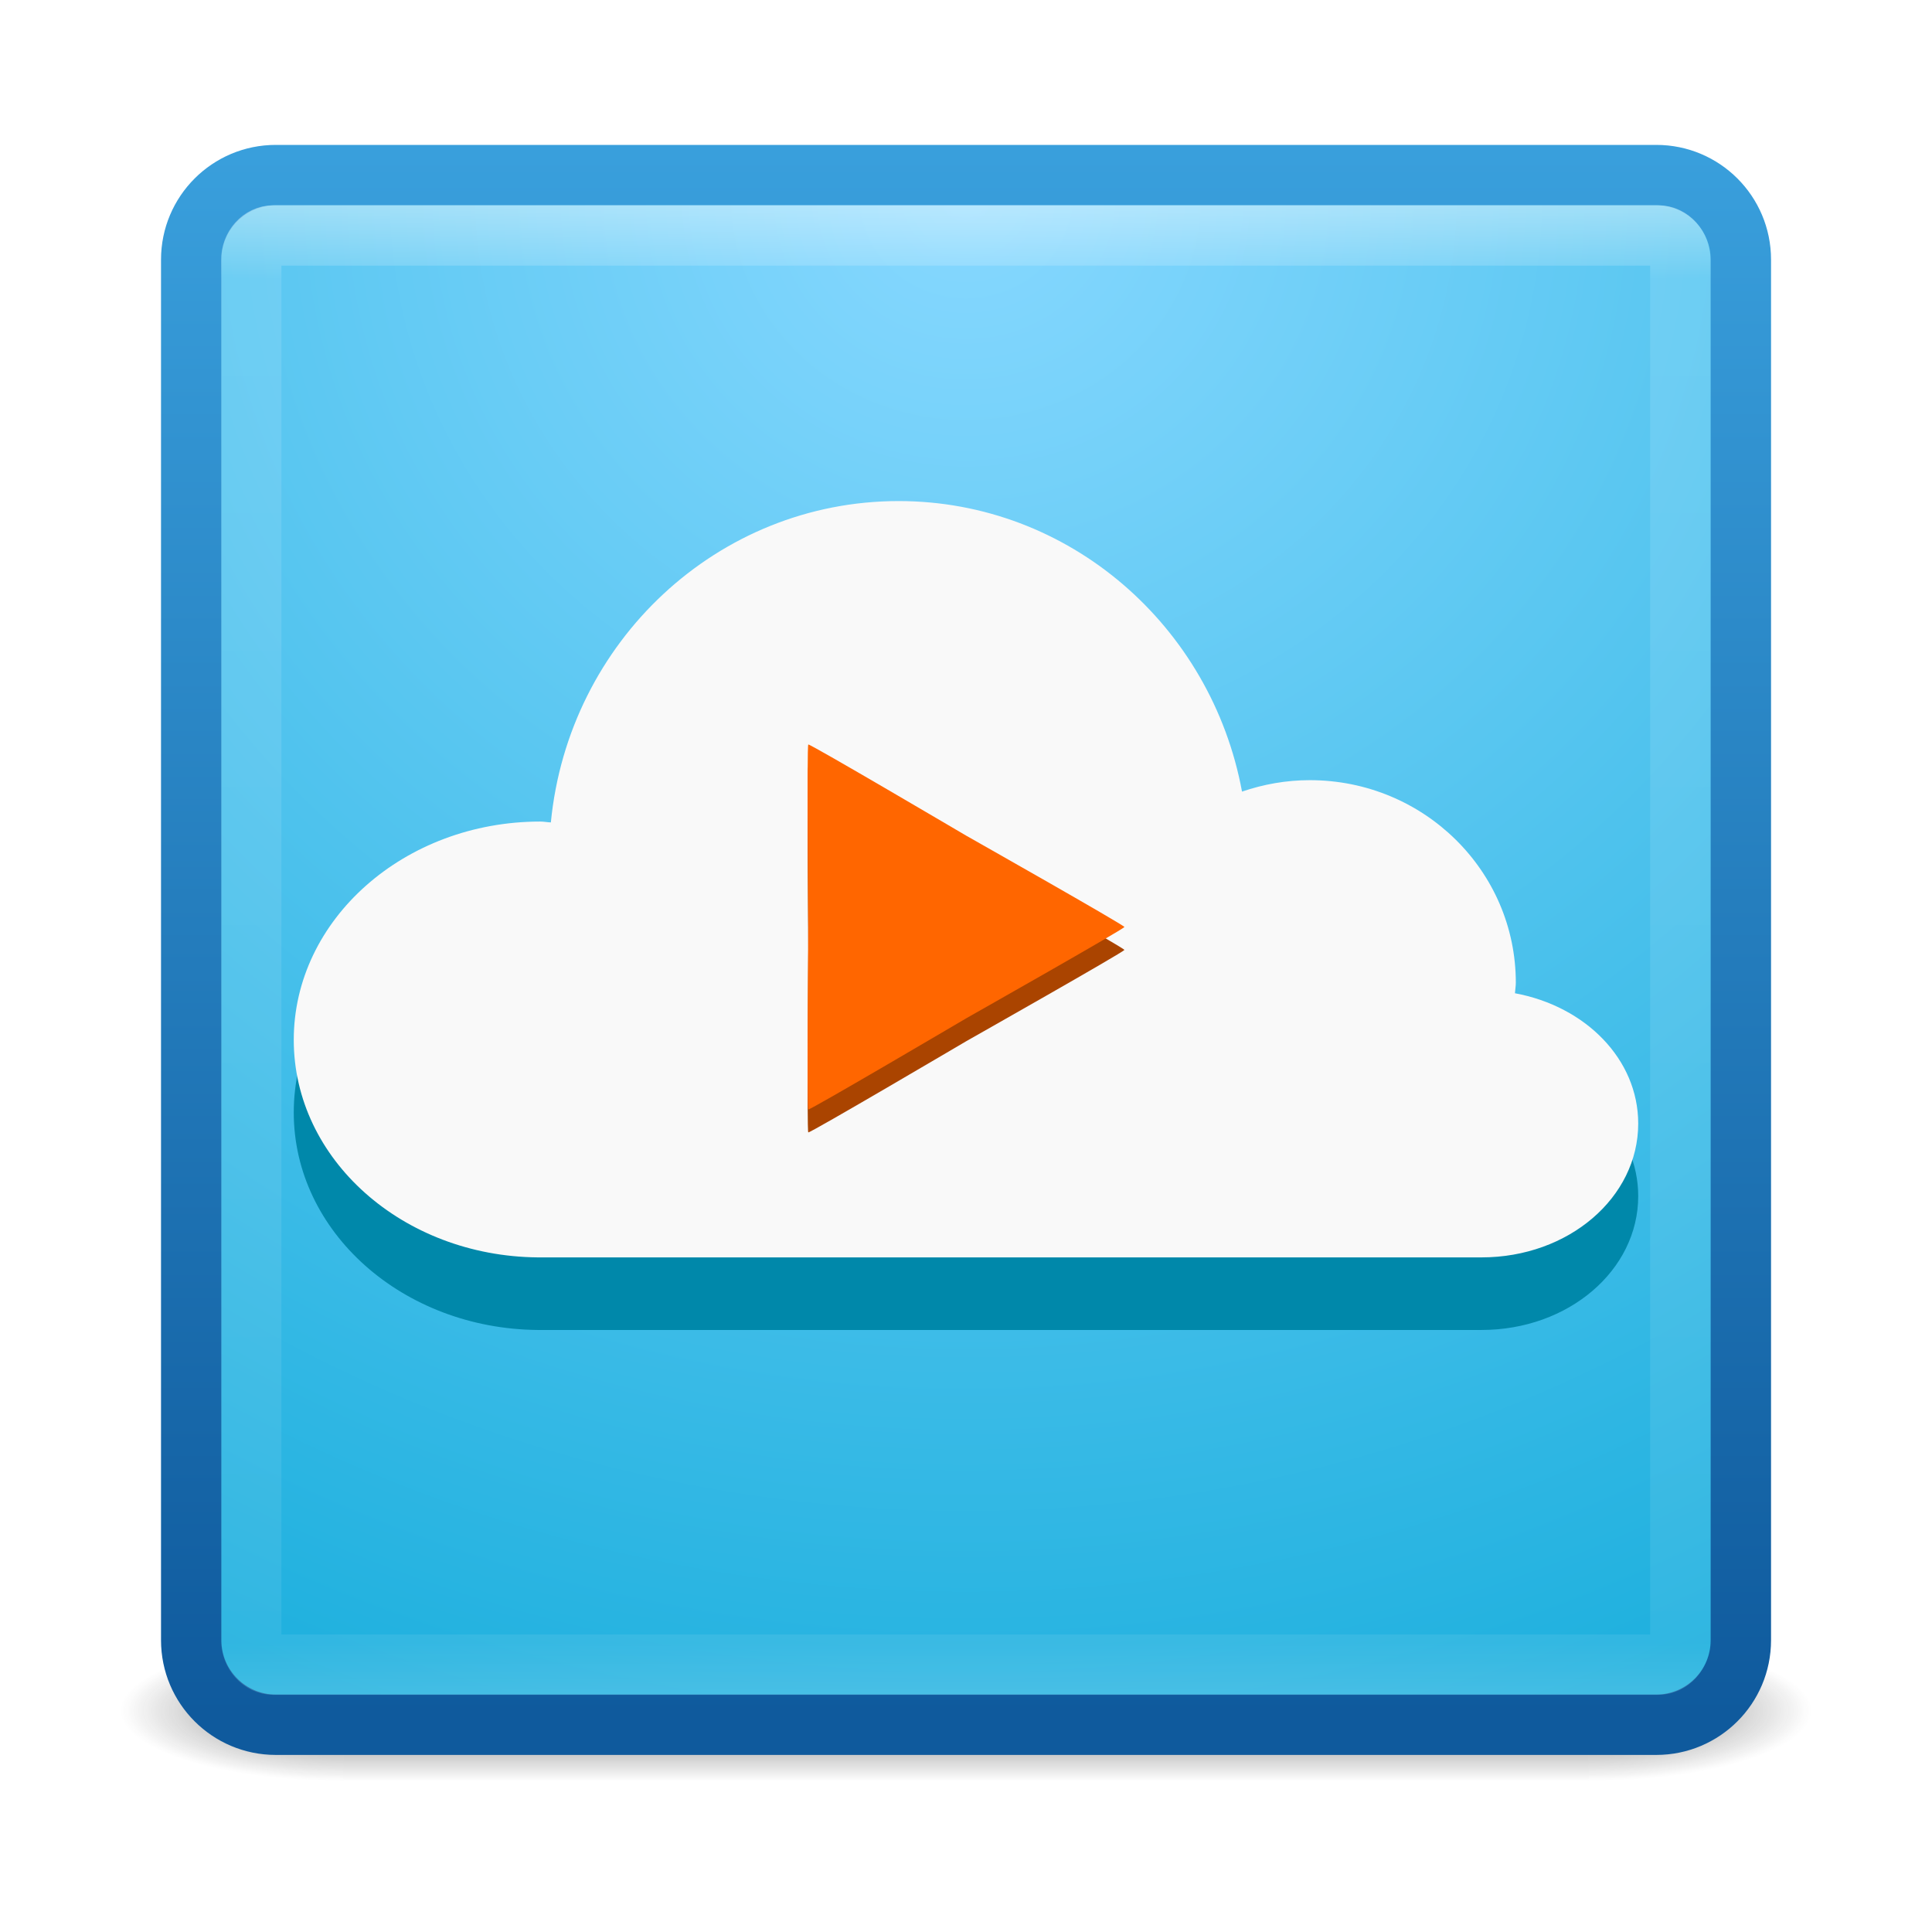
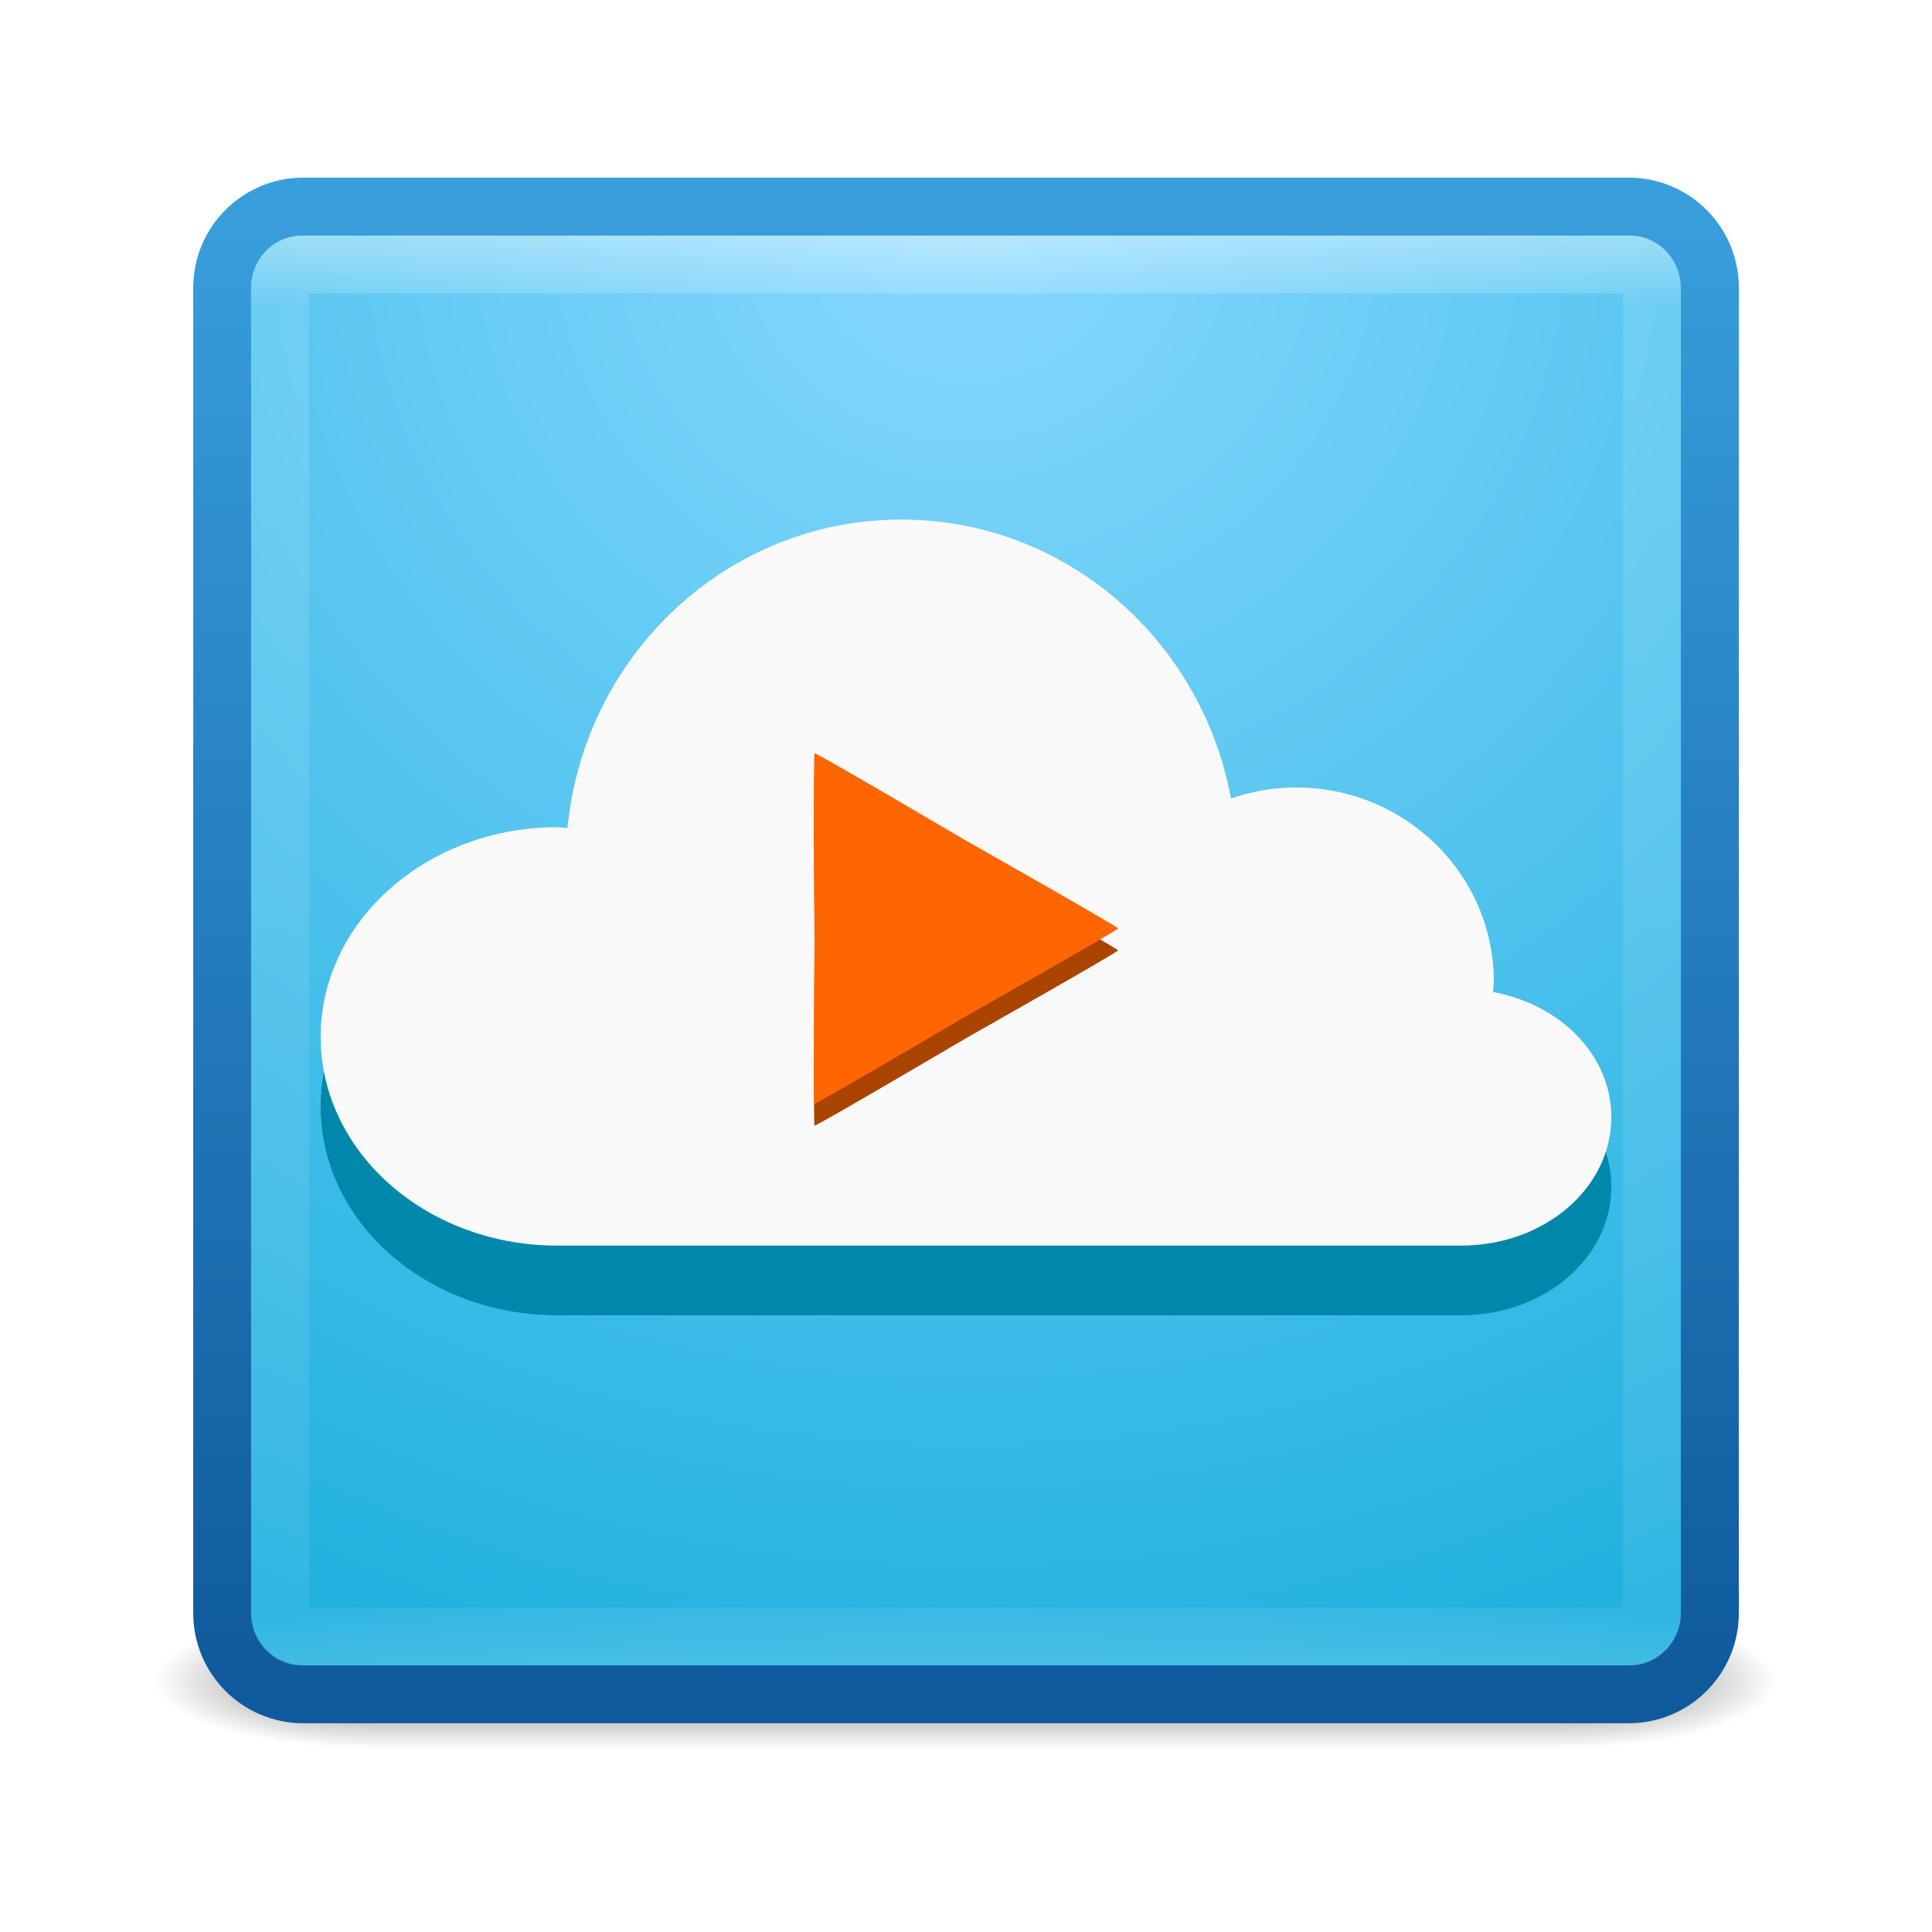
<svg xmlns="http://www.w3.org/2000/svg" xmlns:xlink="http://www.w3.org/1999/xlink" version="1.1" width="32" height="32" id="svg4053">
  <defs id="defs4055">
    <linearGradient x1="25.288" y1="10.841" x2="25.288" y2="44.585" id="linearGradient3047-2" xlink:href="#linearGradient3940-2-8-4" gradientUnits="userSpaceOnUse" gradientTransform="matrix(1.310992,0,0,1.359547,1.580079,-1.352131)" />
    <linearGradient id="linearGradient3940-2-8-4">
      <stop id="stop3942-1-0-9" style="stop-color:#f7f7f7;stop-opacity:1" offset="0" />
      <stop id="stop3944-7-3-0" style="stop-color:#fef2cc;stop-opacity:1" offset="1" />
    </linearGradient>
    <linearGradient x1="27.096" y1="10.881" x2="27.096" y2="39.151" id="linearGradient3050-8" xlink:href="#linearGradient3895-9-0-3-5-2" gradientUnits="userSpaceOnUse" gradientTransform="matrix(1.410256,0,0,1.410256,0.3911341,-3.25641)" />
    <linearGradient id="linearGradient3895-9-0-3-5-2">
      <stop id="stop3897-0-5-7-89-6" style="stop-color:#dc5639;stop-opacity:1" offset="0" />
      <stop id="stop3899-8-7-06-3-8" style="stop-color:#9d0f0f;stop-opacity:1" offset="1" />
    </linearGradient>
    <radialGradient cx="7.496" cy="8.45" r="20" fx="7.496" fy="8.45" id="radialGradient3059" xlink:href="#linearGradient4067-0-2-0-7" gradientUnits="userSpaceOnUse" gradientTransform="matrix(8.4397352e-7,0.9574701,-2.305177,1.8919631e-6,51.47834,-66.3403)" />
    <linearGradient id="linearGradient4067-0-2-0-7">
      <stop id="stop4069-2-9-3-6" style="stop-color:#ffe452;stop-opacity:1" offset="0" />
      <stop id="stop4071-8-9-5-0" style="stop-color:#ffeb41;stop-opacity:0" offset="1" />
    </linearGradient>
    <linearGradient x1="16.626" y1="15.298" x2="20.055" y2="24.628" id="linearGradient3062" xlink:href="#linearGradient8265-821-176-38-919-66-249-7-7-0-4" gradientUnits="userSpaceOnUse" gradientTransform="matrix(1.172342,0,0,1.843414,3.808988,-5.529971)" />
    <linearGradient id="linearGradient8265-821-176-38-919-66-249-7-7-0-4">
      <stop id="stop2687-1-9-7-8" style="stop-color:#ff9116;stop-opacity:1" offset="0" />
      <stop id="stop2689-5-4-3-5" style="stop-color:#ffdf80;stop-opacity:0.375" offset="1" />
    </linearGradient>
    <linearGradient x1="24" y1="5" x2="24" y2="43" id="linearGradient3065" xlink:href="#linearGradient3924-2" gradientUnits="userSpaceOnUse" gradientTransform="matrix(1.432432,0,0,1.436283,-2.378375,-2.470783)" />
    <linearGradient id="linearGradient3924-2">
      <stop id="stop3926-9" style="stop-color:#ffffff;stop-opacity:1" offset="0" />
      <stop id="stop3928-9" style="stop-color:#ffffff;stop-opacity:0.235" offset="0.063" />
      <stop id="stop3930-3" style="stop-color:#ffffff;stop-opacity:0.157" offset="0.951" />
      <stop id="stop3932-8" style="stop-color:#ffffff;stop-opacity:0.392" offset="1" />
    </linearGradient>
    <radialGradient cx="7.496" cy="8.45" r="20" fx="7.496" fy="8.45" id="radialGradient3068" xlink:href="#linearGradient4644-104-3-3-6-2-3-4" gradientUnits="userSpaceOnUse" gradientTransform="matrix(2.739912e-8,3.295755,-3.486516,-6.0720387e-8,61.4604,-19.3824)" />
    <linearGradient id="linearGradient4644-104-3-3-6-2-3-4">
      <stop id="stop5237-6-5-1-7-5-2" style="stop-color:#87d8ff;stop-opacity:1;" offset="0" />
      <stop id="stop5239-4-6-4-8-4-8" style="stop-color:#0eaad9;stop-opacity:1;" offset="1" />
    </linearGradient>
    <linearGradient x1="13.991" y1="3.963" x2="13.991" y2="43.294" id="linearGradient3070" xlink:href="#linearGradient3895-9-0-3-7-3" gradientUnits="userSpaceOnUse" gradientTransform="matrix(1.410256,0,0,1.410256,-1.846167,-1.84615)" />
    <linearGradient id="linearGradient3895-9-0-3-7-3">
      <stop id="stop3897-0-5-7-8-3" style="stop-color:#399fdc;stop-opacity:1;" offset="0" />
      <stop id="stop3899-8-7-06-9-2" style="stop-color:#0f5a9d;stop-opacity:1;" offset="1" />
    </linearGradient>
    <radialGradient cx="4.993" cy="43.5" r="2.5" fx="4.993" fy="43.5" id="radialGradient4067" xlink:href="#linearGradient3688-166-749-4" gradientUnits="userSpaceOnUse" gradientTransform="matrix(2.003784,0,0,1.4,27.98813,-17.4)" />
    <linearGradient id="linearGradient3688-166-749-4">
      <stop id="stop2883-4" style="stop-color:#181818;stop-opacity:1" offset="0" />
      <stop id="stop2885-9" style="stop-color:#181818;stop-opacity:0" offset="1" />
    </linearGradient>
    <radialGradient cx="4.993" cy="43.5" r="2.5" fx="4.993" fy="43.5" id="radialGradient4069" xlink:href="#linearGradient3688-464-309-9" gradientUnits="userSpaceOnUse" gradientTransform="matrix(2.003784,0,0,1.4,-20.01187,-104.4)" />
    <linearGradient id="linearGradient3688-464-309-9">
      <stop id="stop2889-7" style="stop-color:#181818;stop-opacity:1" offset="0" />
      <stop id="stop2891-6" style="stop-color:#181818;stop-opacity:0" offset="1" />
    </linearGradient>
    <linearGradient id="linearGradient3702-501-757-8">
      <stop id="stop2895-8" style="stop-color:#181818;stop-opacity:0" offset="0" />
      <stop id="stop2897-7" style="stop-color:#181818;stop-opacity:1" offset="0.5" />
      <stop id="stop2899-4" style="stop-color:#181818;stop-opacity:0" offset="1" />
    </linearGradient>
    <linearGradient x1="25.058" y1="47.028" x2="25.058" y2="39.999" id="linearGradient4047" xlink:href="#linearGradient3702-501-757-8" gradientUnits="userSpaceOnUse" />
    <linearGradient x1="27.096" y1="10.881" x2="27.096" y2="39.151" id="linearGradient4049" xlink:href="#linearGradient3895-9-0-3-5-2" gradientUnits="userSpaceOnUse" gradientTransform="matrix(1.410256,0,0,1.410256,0.3911341,-3.25641)" />
    <linearGradient x1="27.096" y1="10.881" x2="27.096" y2="39.151" id="linearGradient4051" xlink:href="#linearGradient3895-9-0-3-5-2" gradientUnits="userSpaceOnUse" gradientTransform="matrix(1.410256,0,0,1.410256,0.3911341,-3.25641)" />
    <radialGradient xlink:href="#linearGradient3688-166-749-4" id="radialGradient3920" gradientUnits="userSpaceOnUse" gradientTransform="matrix(2.003784,0,0,1.4,27.98813,-17.4)" cx="4.993" cy="43.5" fx="4.993" fy="43.5" r="2.5" />
    <radialGradient xlink:href="#linearGradient3688-464-309-9" id="radialGradient3922" gradientUnits="userSpaceOnUse" gradientTransform="matrix(2.003784,0,0,1.4,-20.01187,-104.4)" cx="4.993" cy="43.5" fx="4.993" fy="43.5" r="2.5" />
    <linearGradient xlink:href="#linearGradient3702-501-757-8" id="linearGradient3924" gradientUnits="userSpaceOnUse" x1="25.058" y1="47.028" x2="25.058" y2="39.999" />
    <linearGradient xlink:href="#linearGradient3924-2" id="linearGradient3939" gradientUnits="userSpaceOnUse" gradientTransform="matrix(1.050448,0,0,1.053273,-1.210802,-1.411823)" x1="24" y1="5" x2="24" y2="43" />
    <radialGradient xlink:href="#linearGradient4644-104-3-3-6-2-3-4" id="radialGradient3942" gradientUnits="userSpaceOnUse" gradientTransform="matrix(2.0092652e-8,2.416883,-2.556774,-4.4528204e-8,45.60421,-13.81365)" cx="7.496" cy="8.45" fx="7.496" fy="8.45" r="20" />
    <linearGradient xlink:href="#linearGradient3895-9-0-3-7-3" id="linearGradient3944" gradientUnits="userSpaceOnUse" gradientTransform="matrix(1.034186,0,0,1.034186,-0.8205176,-0.9537599)" x1="13.991" y1="3.963" x2="13.991" y2="43.294" />
    <linearGradient xlink:href="#linearGradient3924-2" id="linearGradient3990" gradientUnits="userSpaceOnUse" gradientTransform="matrix(0.6684672,0,0,0.6702643,-0.04323807,-0.352979)" x1="24" y1="5" x2="24" y2="43" />
    <radialGradient xlink:href="#linearGradient4644-104-3-3-6-2-3-4" id="radialGradient3993" gradientUnits="userSpaceOnUse" gradientTransform="matrix(1.2786234e-8,1.538016,-1.627038,-2.8336131e-8,29.74814,-8.245053)" cx="7.496" cy="8.45" fx="7.496" fy="8.45" r="20" />
    <linearGradient xlink:href="#linearGradient3895-9-0-3-7-3" id="linearGradient3995" gradientUnits="userSpaceOnUse" gradientTransform="matrix(0.6581185,0,0,0.6581185,0.205125,-0.06148415)" x1="13.991" y1="3.963" x2="13.991" y2="43.294" />
    <radialGradient xlink:href="#linearGradient3688-166-749-4" id="radialGradient4015" gradientUnits="userSpaceOnUse" gradientTransform="matrix(2.003784,0,0,1.4,27.98813,-17.4)" cx="4.993" cy="43.5" fx="4.993" fy="43.5" r="2.5" />
    <radialGradient xlink:href="#linearGradient3688-464-309-9" id="radialGradient4017" gradientUnits="userSpaceOnUse" gradientTransform="matrix(2.003784,0,0,1.4,-20.01187,-104.4)" cx="4.993" cy="43.5" fx="4.993" fy="43.5" r="2.5" />
    <linearGradient xlink:href="#linearGradient3702-501-757-8" id="linearGradient4019" gradientUnits="userSpaceOnUse" x1="25.058" y1="47.028" x2="25.058" y2="39.999" />
    <radialGradient xlink:href="#linearGradient4644-104-3-3-6-2-3-4" id="radialGradient4021" gradientUnits="userSpaceOnUse" gradientTransform="matrix(1.2786234e-8,1.538016,-1.627038,-2.8336131e-8,29.74814,-8.245053)" cx="7.496" cy="8.45" fx="7.496" fy="8.45" r="20" />
    <linearGradient xlink:href="#linearGradient3895-9-0-3-7-3" id="linearGradient4023" gradientUnits="userSpaceOnUse" gradientTransform="matrix(0.6581185,0,0,0.6581185,0.205125,-0.06148415)" x1="13.991" y1="3.963" x2="13.991" y2="43.294" />
    <linearGradient xlink:href="#linearGradient3924-2" id="linearGradient4025" gradientUnits="userSpaceOnUse" gradientTransform="matrix(0.6684672,0,0,0.6702643,-0.04323807,-0.352979)" x1="24" y1="5" x2="24" y2="43" />
    <linearGradient xlink:href="#linearGradient3924-2" id="linearGradient4034" gradientUnits="userSpaceOnUse" gradientTransform="matrix(0.6684672,0,0,0.6702643,-0.04323807,-0.352979)" x1="24" y1="5" x2="24" y2="43" />
    <radialGradient xlink:href="#linearGradient4644-104-3-3-6-2-3-4" id="radialGradient4037" gradientUnits="userSpaceOnUse" gradientTransform="matrix(1.2786234e-8,1.538016,-1.627038,-2.8336131e-8,29.74814,-8.245053)" cx="7.496" cy="8.45" fx="7.496" fy="8.45" r="20" />
    <linearGradient xlink:href="#linearGradient3895-9-0-3-7-3" id="linearGradient4039" gradientUnits="userSpaceOnUse" gradientTransform="matrix(0.6581185,0,0,0.6581185,0.205125,-0.06148415)" x1="13.991" y1="3.963" x2="13.991" y2="43.294" />
  </defs>
-   <g id="g4045">
+   <g id="g4045" transform="matrix(0.96,0,0,0.96,0.64,0.638001)">
    <g transform="matrix(0.7368421,0,0,0.3333328,-1.684211,13.83336)" id="g3712-8" style="opacity:0.6">
      <rect width="5" height="7" x="38" y="40" id="rect2801-5" style="fill:url(#radialGradient4015);fill-opacity:1;stroke:none" />
      <rect width="5" height="7" x="-10" y="-47" transform="scale(-1,-1)" id="rect3696-3" style="fill:url(#radialGradient4017);fill-opacity:1;stroke:none" />
      <rect width="28" height="7" x="10" y="40" id="rect3700-5" style="fill:url(#linearGradient4019);fill-opacity:1;stroke:none" />
    </g>
    <rect width="25.667" height="25.667" rx="1.4" ry="1.4" x="3.167" y="2.9" id="rect5505-21-3" style="color:#000000;fill:url(#radialGradient4037);fill-opacity:1;fill-rule:nonzero;stroke:url(#linearGradient4039);stroke-width:1;stroke-linecap:round;stroke-linejoin:round;stroke-miterlimit:4;stroke-opacity:1;stroke-dasharray:none;stroke-dashoffset:0;marker:none;visibility:visible;display:inline;overflow:visible;enable-background:accumulate" />
    <rect width="23.671" height="23.672" rx="0.367" ry="0.411" x="4.161" y="3.9" id="rect6741-5" style="opacity:0.5;fill:none;stroke:url(#linearGradient4034);stroke-width:1;stroke-linecap:round;stroke-linejoin:round;stroke-miterlimit:4;stroke-opacity:1;stroke-dasharray:none;stroke-dashoffset:0" />
    <g transform="matrix(0.4666658,0,0,0.4666658,1.190626,1.02013)" id="g3877">
      <path style="fill:#0088aa;fill-opacity:1;stroke:none" d="m 29.344,18.174 c -6.434,0 -11.722,4.999 -12.344,11.406 -0.128,-0.005 -0.246,-0.031 -0.375,-0.031 -4.83,0 -8.75,3.481 -8.75,7.75 0,4.241 3.869,7.674 8.656,7.719 0.031,2.88e-4 0.063,0 0.094,0 l 33.406,0 c 3.089,0 5.562,-2.121 5.562,-4.75 0,-2.279 -1.864,-4.161 -4.375,-4.625 0.007,-0.128 0.031,-0.245 0.031,-0.375 0,-3.969 -3.269,-7.188 -7.312,-7.188 -0.844,0 -1.652,0.148 -2.406,0.406 -1.085,-5.87 -6.128,-10.312 -12.188,-10.312 z" id="rect3862" />
      <path id="path3873" d="m 29.344,15.598 c -6.434,0 -11.722,4.999 -12.344,11.406 -0.128,-0.005 -0.246,-0.031 -0.375,-0.031 -4.83,0 -8.75,3.481 -8.75,7.75 0,4.241 3.869,7.674 8.656,7.719 0.031,2.88e-4 0.063,0 0.094,0 l 33.406,0 c 3.089,0 5.562,-2.121 5.562,-4.75 0,-2.279 -1.864,-4.161 -4.375,-4.625 0.007,-0.128 0.031,-0.245 0.031,-0.375 0,-3.969 -3.269,-7.188 -7.312,-7.188 -0.844,0 -1.652,0.148 -2.406,0.406 -1.085,-5.87 -6.128,-10.312 -12.188,-10.312 z" style="fill:#f9f9f9;fill-opacity:1;stroke:none" />
    </g>
    <g transform="matrix(0.4666658,0,0,0.4666658,1.066668,0.6734977)" id="g3883">
      <path transform="matrix(0.7351935,0,0,0.7351935,48.28574,16.5206)" d="m -14.505,21.424 c 0,0.088 -7.554,4.361 -7.63,4.405 -0.076,0.044 -7.554,4.449 -7.63,4.405 -0.076,-0.044 1e-6,-8.722 1e-6,-8.81 0,-0.088 -0.076,-8.766 -1e-6,-8.81 0.076,-0.044 7.554,4.361 7.63,4.405 0.076,0.044 7.63,4.317 7.63,4.405 z" id="path3881" style="fill:#aa4400;fill-opacity:1;stroke:none" />
      <path style="fill:#ff6600;fill-opacity:1;stroke:none" id="path3875" d="m -14.505,21.424 c 0,0.088 -7.554,4.361 -7.63,4.405 -0.076,0.044 -7.554,4.449 -7.63,4.405 -0.076,-0.044 1e-6,-8.722 1e-6,-8.81 0,-0.088 -0.076,-8.766 -1e-6,-8.81 0.076,-0.044 7.554,4.361 7.63,4.405 0.076,0.044 7.63,4.317 7.63,4.405 z" transform="matrix(0.7351935,0,0,0.7351935,48.28574,15.70704)" />
    </g>
  </g>
</svg>
